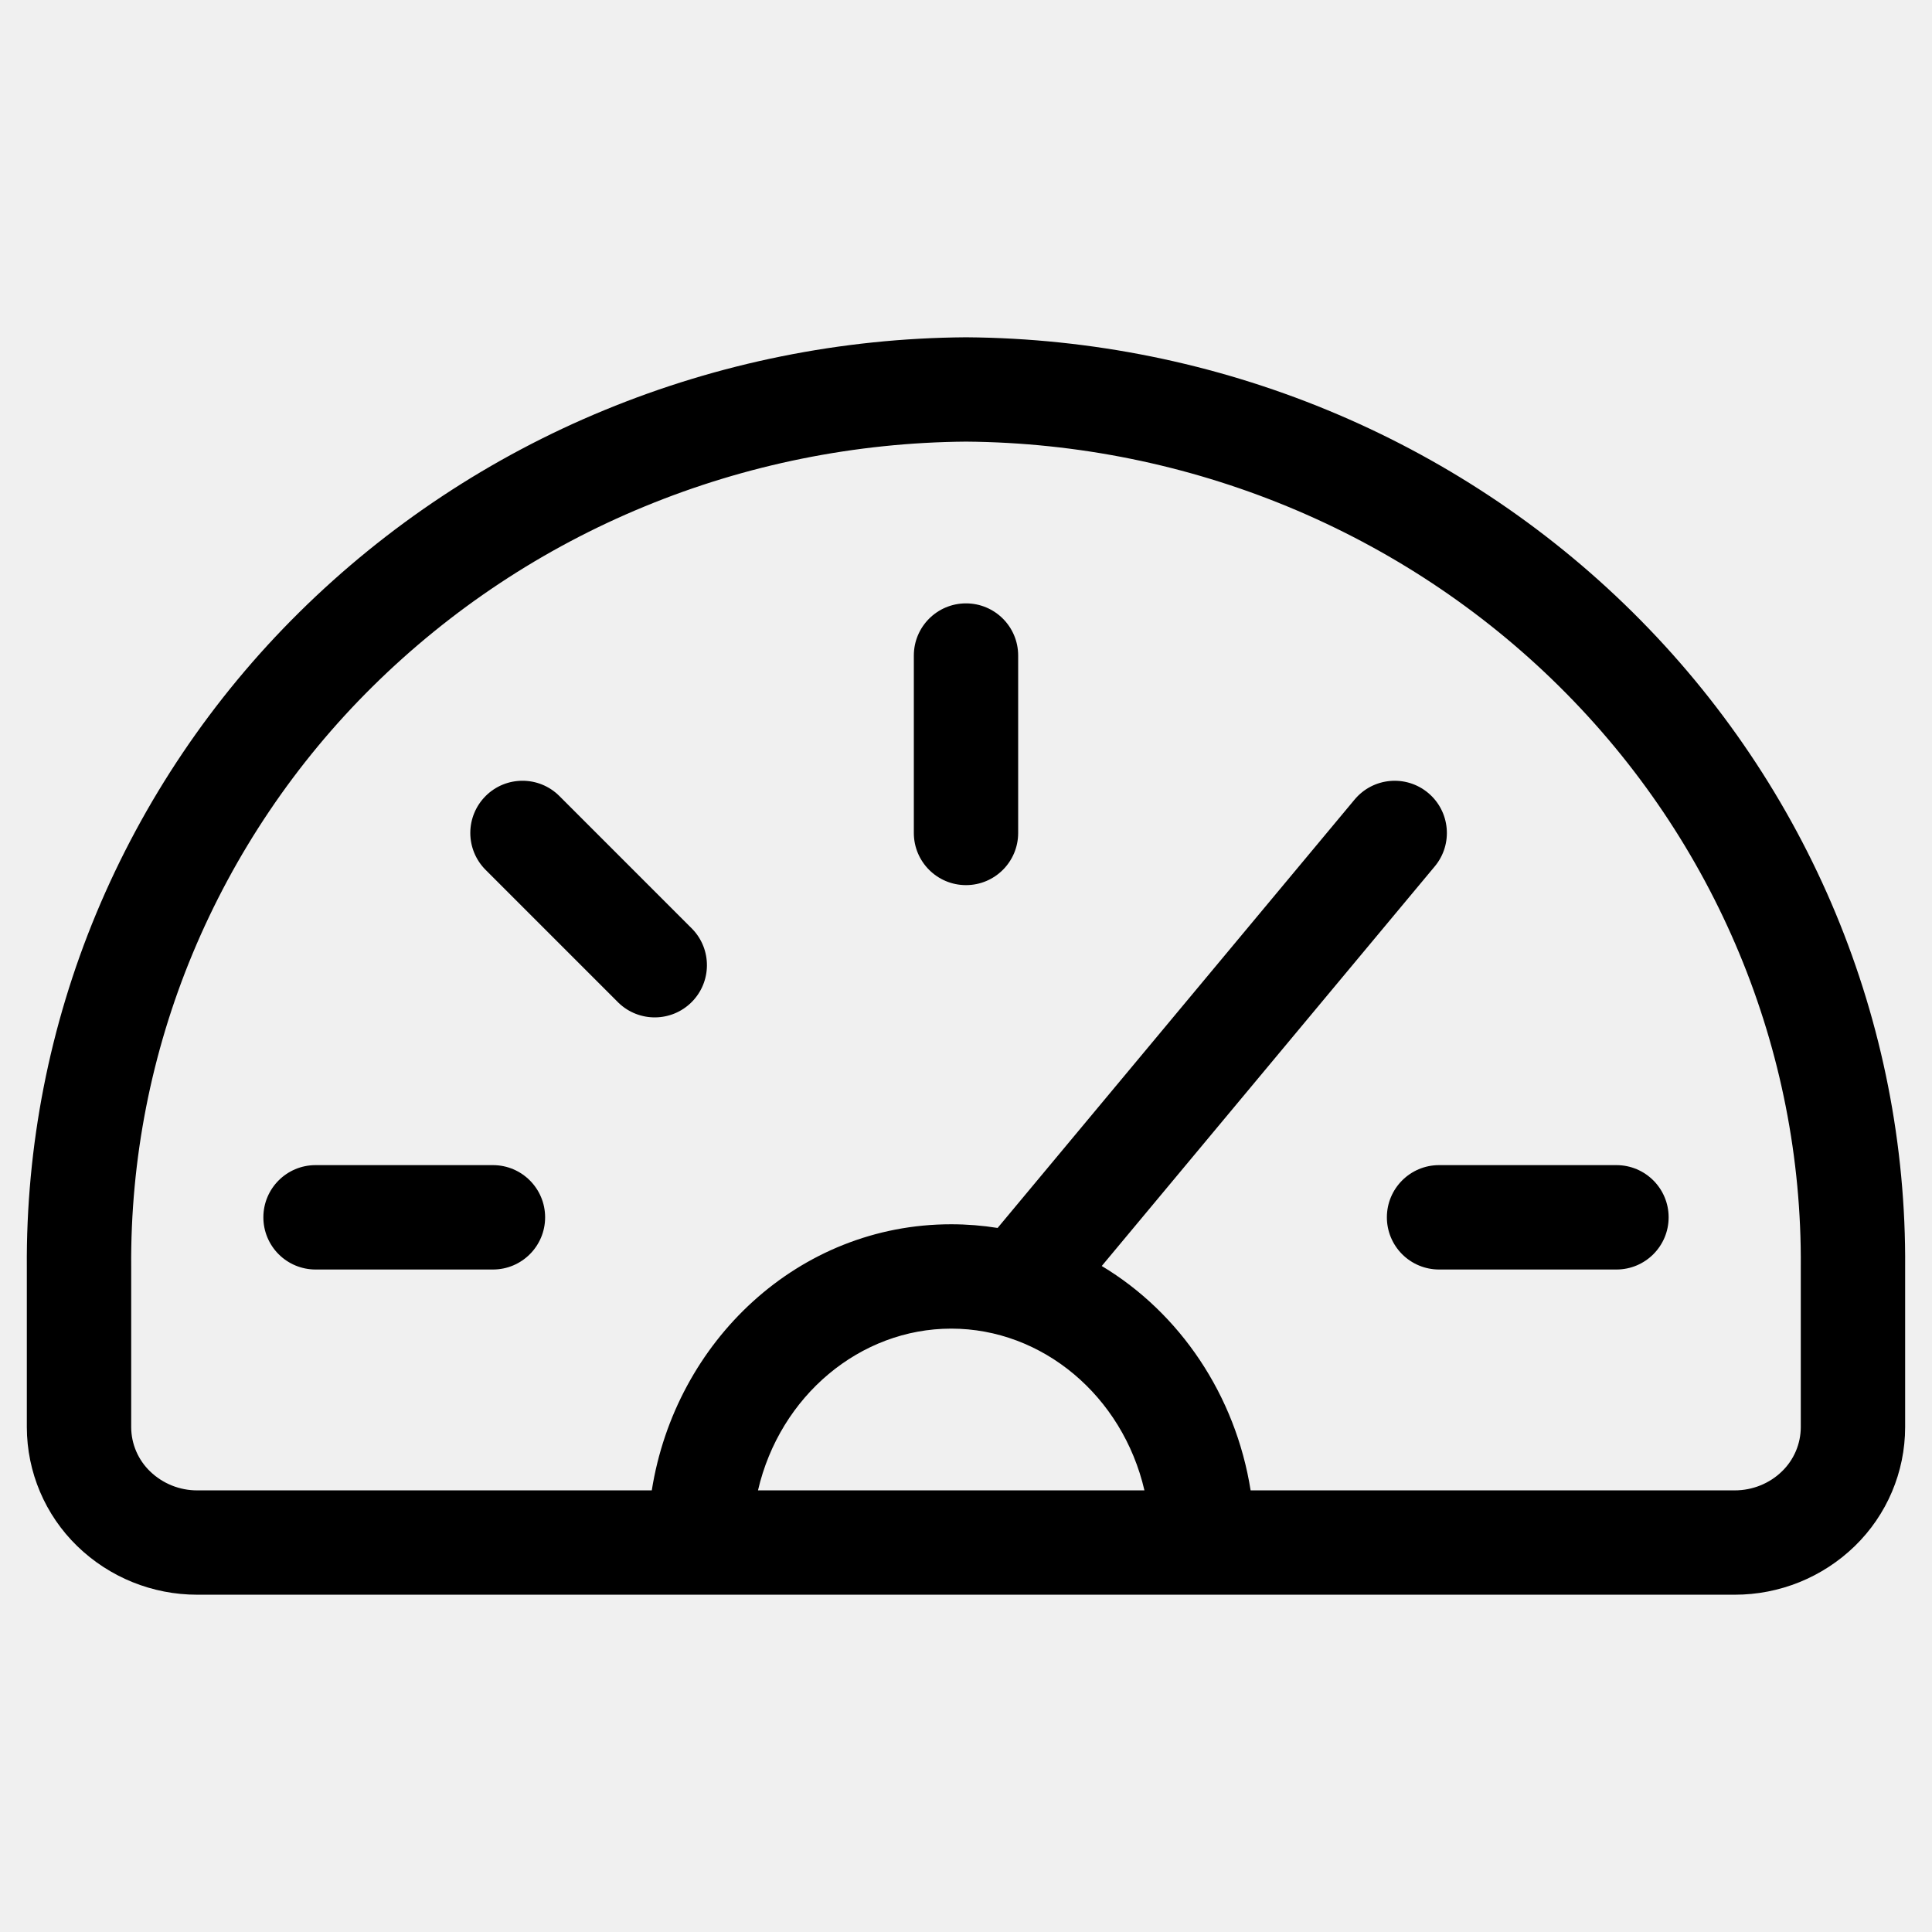
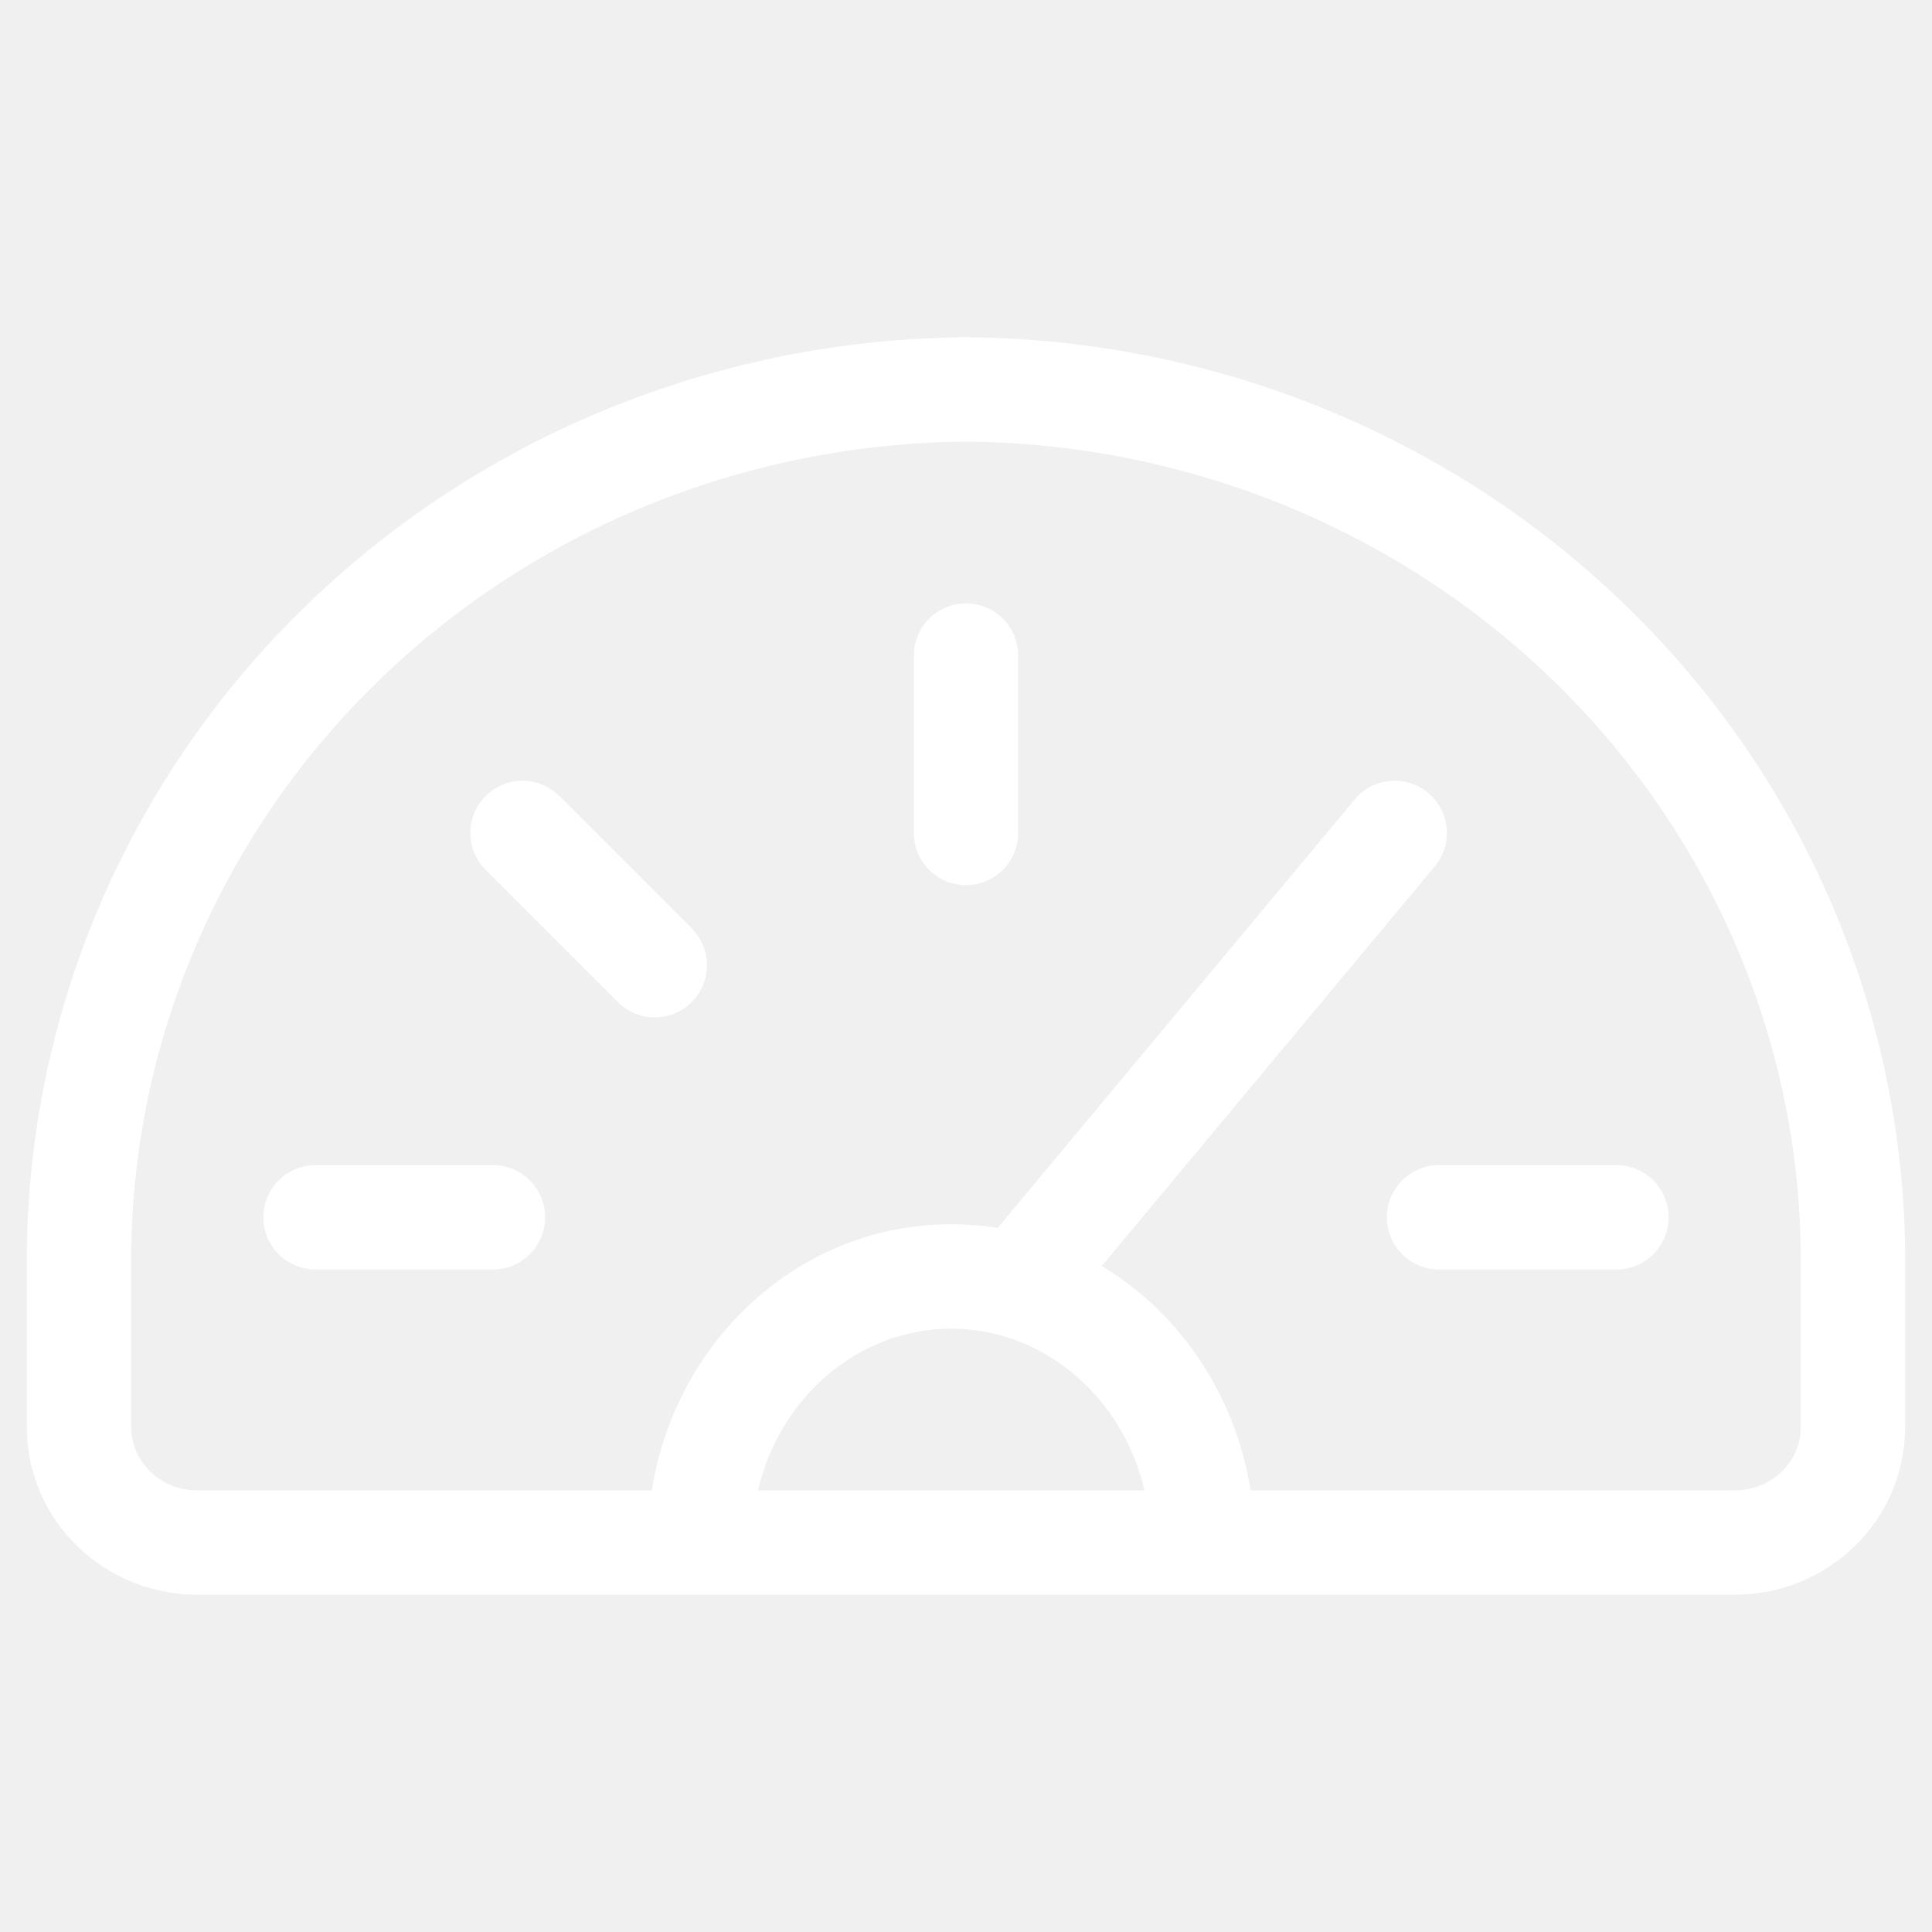
- <svg xmlns="http://www.w3.org/2000/svg" fill="currentColor" viewBox="0 0 72 72" class="icon--decorative" role="presentation">
+ <svg xmlns="http://www.w3.org/2000/svg" fill="#FFFFFF" viewBox="0 0 72 72" class="icon--decorative" role="presentation">
  <g class="transportation_speedometer">
    <path fill-rule="evenodd" d="M22.53 15.283a35.986 35.986 0 0 1 13.456-2.713h.028c9.333.068 18.265 3.748 24.83 10.246 6.564 6.497 10.223 15.28 10.155 24.422v5.95a6.188 6.188 0 0 1-1.878 4.432 6.41 6.41 0 0 1-4.474 1.81H7.353a6.41 6.41 0 0 1-4.474-1.81A6.188 6.188 0 0 1 1 53.189v-5.943a33.71 33.71 0 0 1 2.586-13.201 34.36 34.36 0 0 1 7.566-11.226 35.304 35.304 0 0 1 11.378-7.536Zm5.718 40.259H42.65c-.817-3.523-3.803-6.028-7.2-6.028-3.399 0-6.385 2.505-7.202 6.028Zm18.359 0h18.04c.67 0 1.301-.26 1.76-.707a2.299 2.299 0 0 0 .703-1.646v-5.974c.062-8.08-3.17-15.864-9.002-21.635-5.83-5.77-13.78-9.057-22.108-9.122-4.12.033-8.194.855-11.986 2.42a31.416 31.416 0 0 0-10.125 6.704 30.472 30.472 0 0 0-6.71 9.955 29.821 29.821 0 0 0-2.29 11.686v5.966a2.3 2.3 0 0 0 .705 1.646 2.52 2.52 0 0 0 1.759.707H24.29c.88-5.554 5.46-9.917 11.158-9.917.59 0 1.167.047 1.73.137l13.304-15.965a1.944 1.944 0 0 1 2.988 2.49L41.059 47.18c2.912 1.748 4.986 4.812 5.548 8.362ZM36 22.486c1.074 0 1.944.87 1.944 1.944v6.612a1.944 1.944 0 1 1-3.888 0V24.43c0-1.073.87-1.944 1.944-1.944Zm-17.903 7.18a1.945 1.945 0 0 1 2.75 0l4.958 4.959a1.945 1.945 0 0 1-2.75 2.75l-4.958-4.958a1.943 1.943 0 0 1 0-2.75Zm-8.282 15.7c0-1.074.87-1.945 1.944-1.945h6.611a1.944 1.944 0 1 1 0 3.89h-6.61a1.944 1.944 0 0 1-1.945-1.945Zm41.87 0c0-1.074.87-1.945 1.945-1.945h6.61a1.944 1.944 0 1 1 0 3.89h-6.61a1.944 1.944 0 0 1-1.945-1.945Z" class="path-fill fill-path" clip-rule="evenodd" />
  </g>
</svg>
